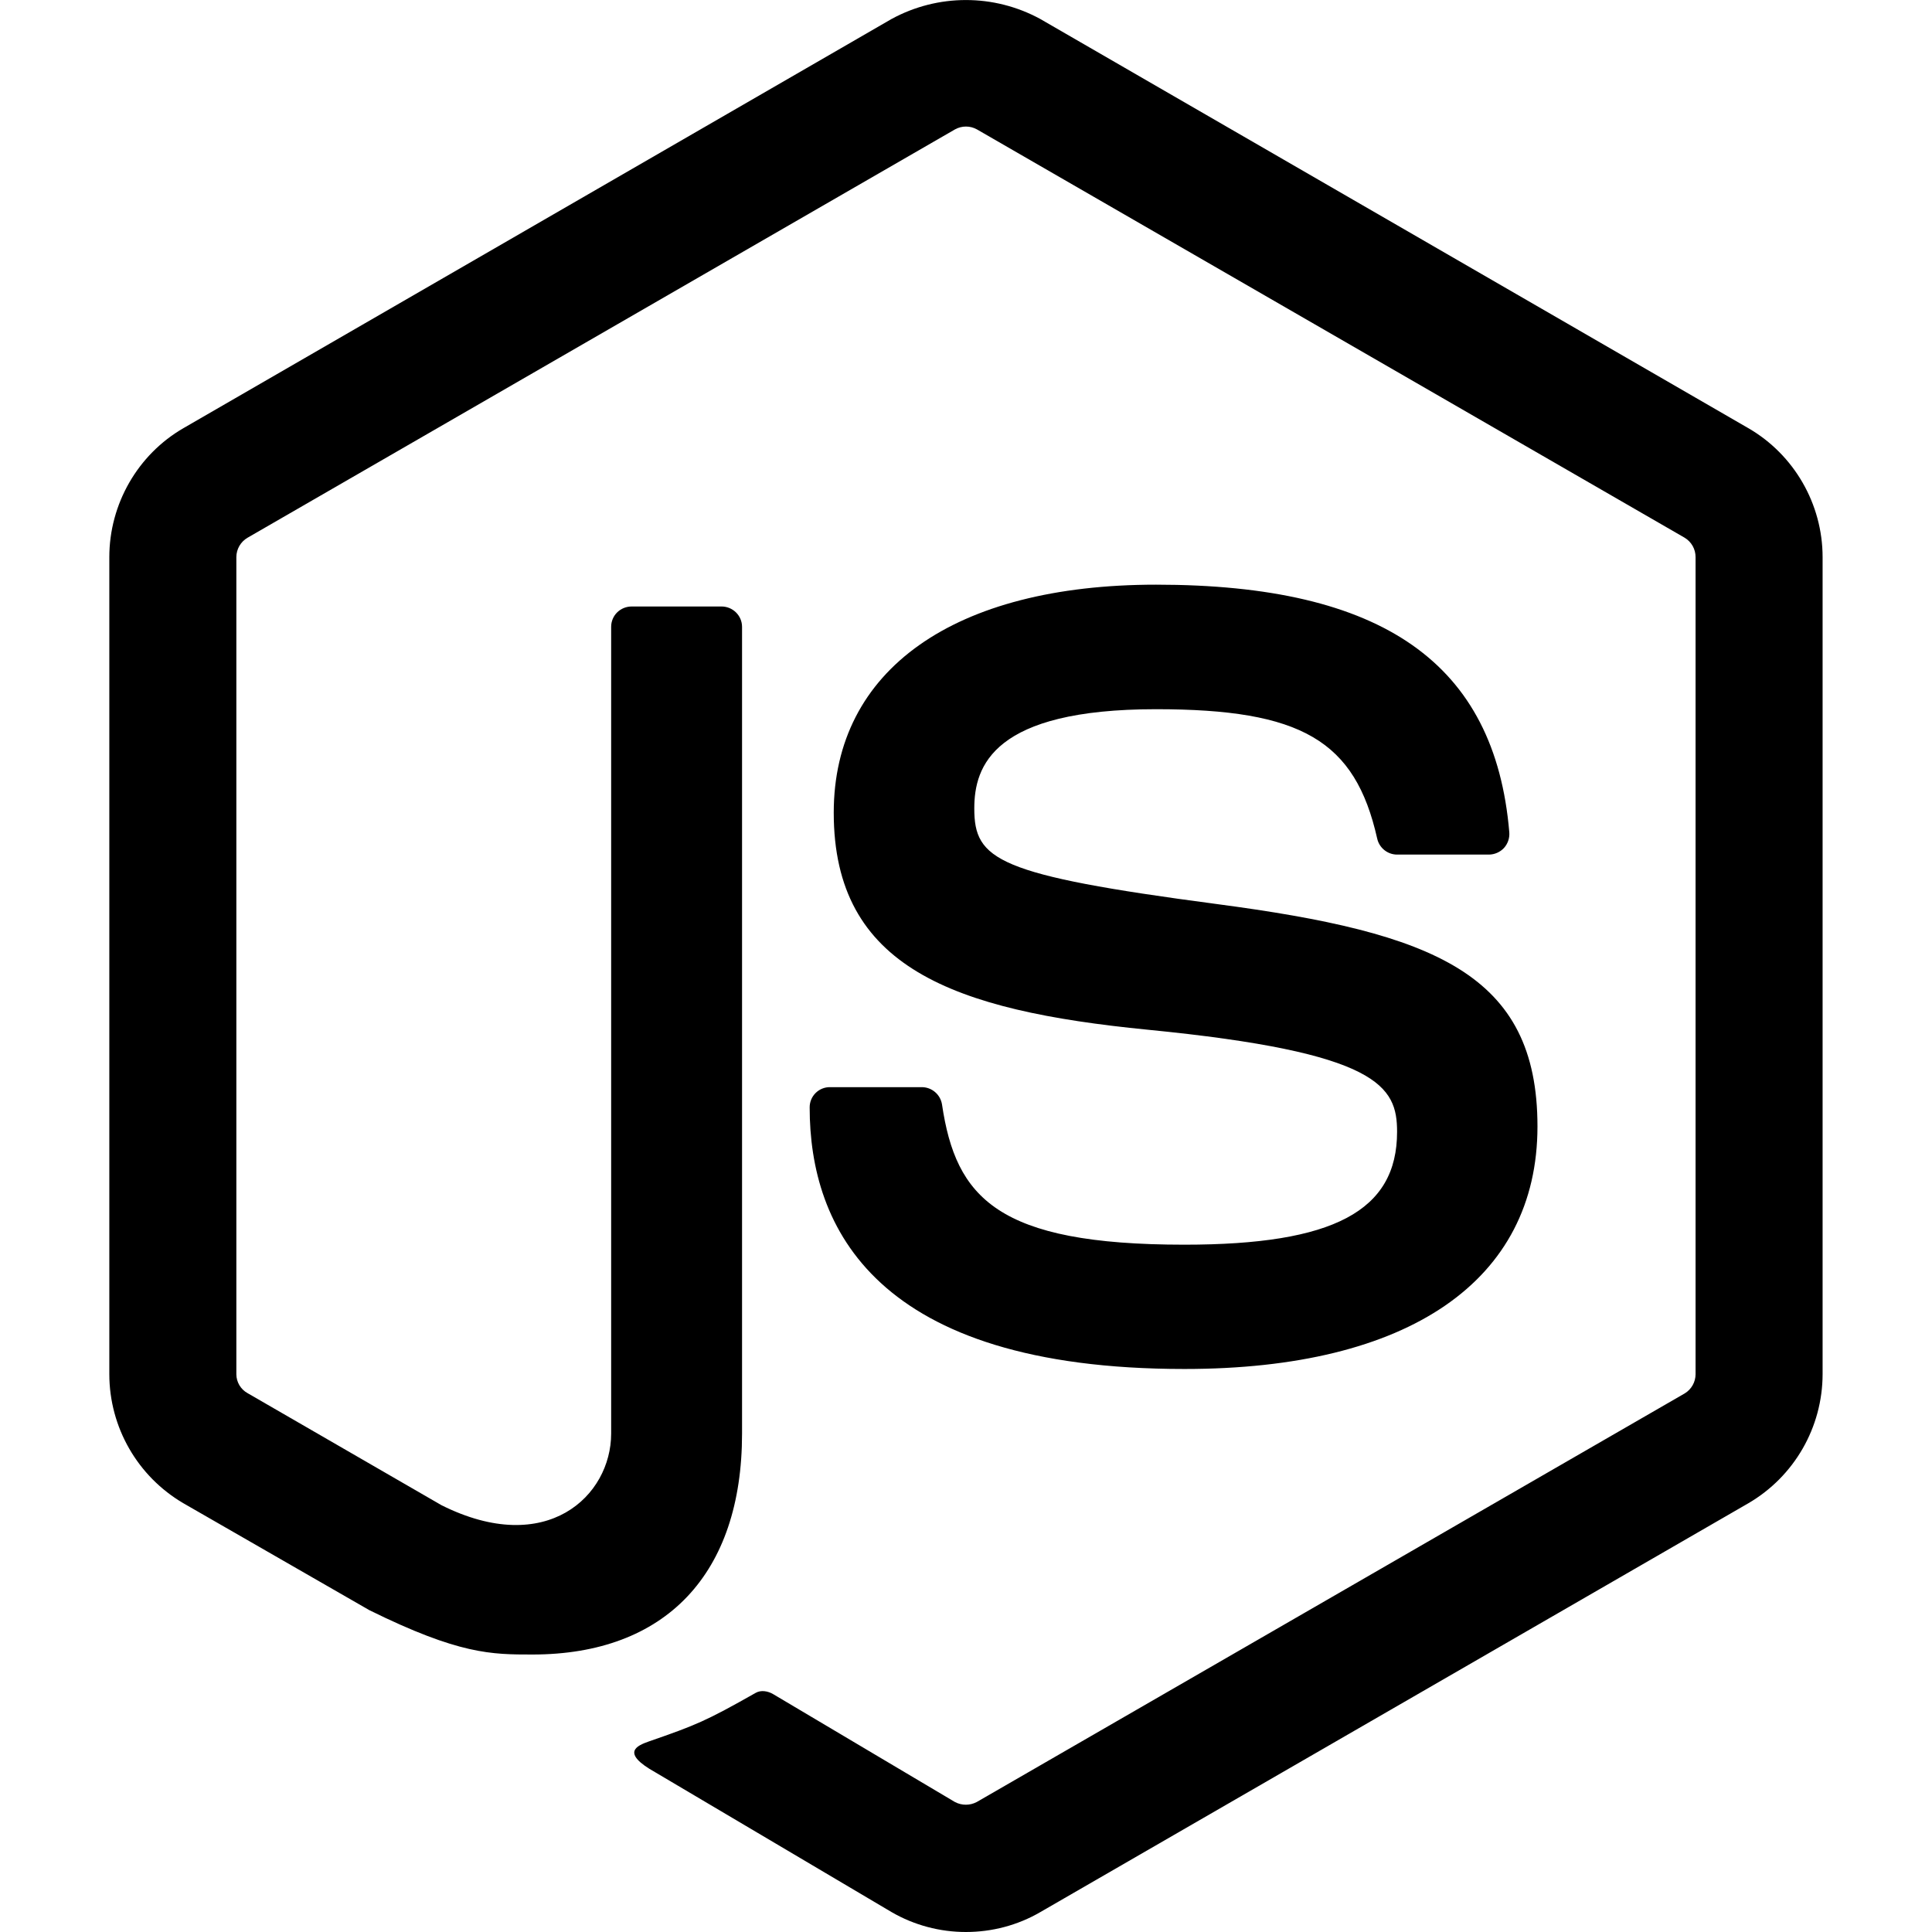
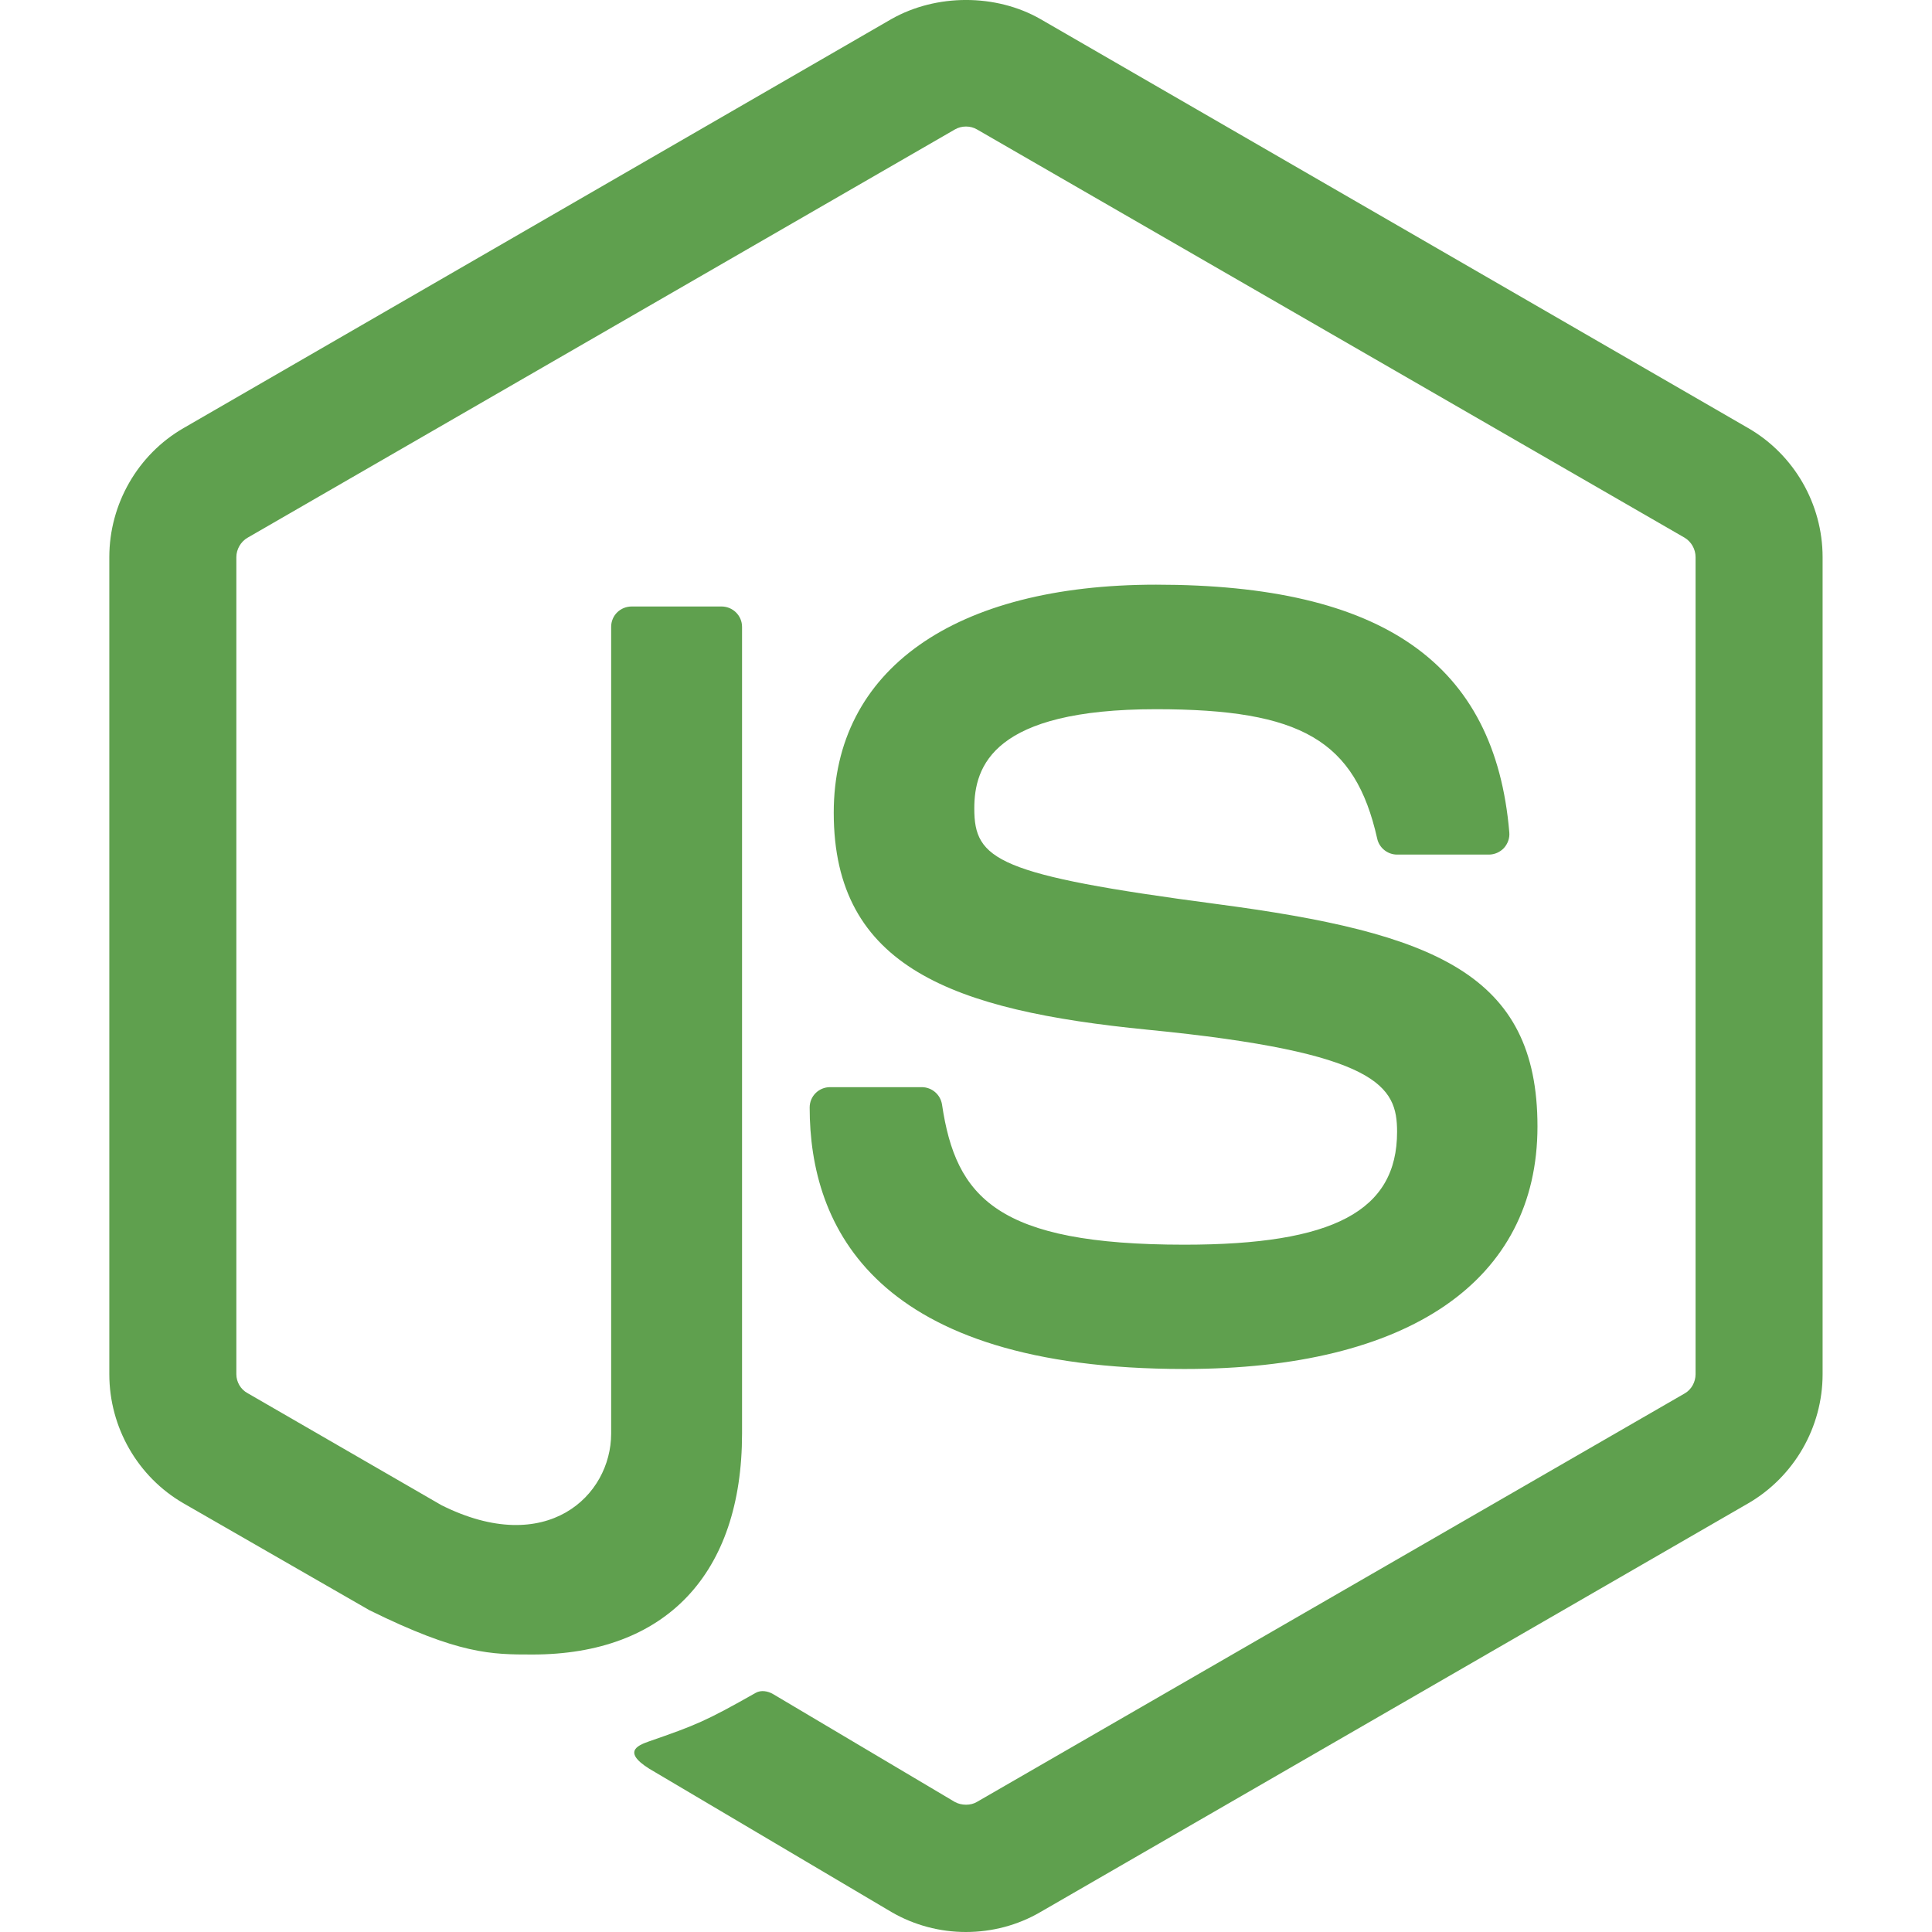
- <svg xmlns="http://www.w3.org/2000/svg" width="1em" height="1em" viewBox="0 0 24 24">
-   <path fill="currentColor" d="M11.998 24c-.321 0-.641-.084-.922-.247L8.14 22.016c-.438-.245-.224-.332-.08-.383c.585-.203.703-.25 1.328-.604c.065-.037.151-.023.218.017l2.256 1.339a.29.29 0 0 0 .272 0l8.795-5.076a.28.28 0 0 0 .134-.238V6.921a.28.28 0 0 0-.137-.242l-8.791-5.072a.28.28 0 0 0-.271 0L3.075 6.68a.28.28 0 0 0-.139.241v10.15a.27.27 0 0 0 .139.235l2.409 1.392c1.307.654 2.108-.116 2.108-.89V7.787c0-.142.114-.253.256-.253h1.115c.139 0 .255.112.255.253v10.021c0 1.745-.95 2.745-2.604 2.745c-.508 0-.909 0-2.026-.551L2.28 18.675a1.86 1.86 0 0 1-.922-1.604V6.921c0-.659.353-1.275.922-1.603L11.075.236a1.93 1.93 0 0 1 1.848 0l8.794 5.082c.57.329.924.944.924 1.603v10.15a1.86 1.86 0 0 1-.924 1.604l-8.794 5.078c-.28.163-.599.247-.925.247m7.101-10.007c0-1.9-1.284-2.406-3.987-2.763c-2.731-.361-3.009-.548-3.009-1.187c0-.528.235-1.233 2.258-1.233c1.807 0 2.473.389 2.747 1.607a.254.254 0 0 0 .247.199h1.141a.26.26 0 0 0 .186-.081a.26.26 0 0 0 .067-.196c-.177-2.098-1.571-3.076-4.388-3.076c-2.508 0-4.004 1.058-4.004 2.833c0 1.925 1.488 2.457 3.895 2.695c2.88.282 3.103.703 3.103 1.269c0 .983-.789 1.402-2.642 1.402c-2.327 0-2.839-.584-3.011-1.742a.255.255 0 0 0-.253-.215h-1.137a.25.25 0 0 0-.254.253c0 1.482.806 3.248 4.655 3.248c2.788.001 4.386-1.096 4.386-3.013" />
+ <svg xmlns="http://www.w3.org/2000/svg" fill="#5FA04E" role="img" viewBox="0 0 24 24">
+   <path d="M11.998,24c-0.321,0-0.641-0.084-0.922-0.247l-2.936-1.737c-0.438-0.245-0.224-0.332-0.08-0.383 c0.585-0.203,0.703-0.25,1.328-0.604c0.065-0.037,0.151-0.023,0.218,0.017l2.256,1.339c0.082,0.045,0.197,0.045,0.272,0l8.795-5.076 c0.082-0.047,0.134-0.141,0.134-0.238V6.921c0-0.099-0.053-0.192-0.137-0.242l-8.791-5.072c-0.081-0.047-0.189-0.047-0.271,0 L3.075,6.68C2.99,6.729,2.936,6.825,2.936,6.921v10.15c0,0.097,0.054,0.189,0.139,0.235l2.409,1.392 c1.307,0.654,2.108-0.116,2.108-0.89V7.787c0-0.142,0.114-0.253,0.256-0.253h1.115c0.139,0,0.255,0.112,0.255,0.253v10.021 c0,1.745-0.95,2.745-2.604,2.745c-0.508,0-0.909,0-2.026-0.551L2.28,18.675c-0.57-0.329-0.922-0.945-0.922-1.604V6.921 c0-0.659,0.353-1.275,0.922-1.603l8.795-5.082c0.557-0.315,1.296-0.315,1.848,0l8.794,5.082c0.57,0.329,0.924,0.944,0.924,1.603 v10.15c0,0.659-0.354,1.273-0.924,1.604l-8.794,5.078C12.643,23.916,12.324,24,11.998,24z M19.099,13.993 c0-1.9-1.284-2.406-3.987-2.763c-2.731-0.361-3.009-0.548-3.009-1.187c0-0.528,0.235-1.233,2.258-1.233 c1.807,0,2.473,0.389,2.747,1.607c0.024,0.115,0.129,0.199,0.247,0.199h1.141c0.071,0,0.138-0.031,0.186-0.081 c0.048-0.054,0.074-0.123,0.067-0.196c-0.177-2.098-1.571-3.076-4.388-3.076c-2.508,0-4.004,1.058-4.004,2.833 c0,1.925,1.488,2.457,3.895,2.695c2.88,0.282,3.103,0.703,3.103,1.269c0,0.983-0.789,1.402-2.642,1.402 c-2.327,0-2.839-0.584-3.011-1.742c-0.02-0.124-0.126-0.215-0.253-0.215h-1.137c-0.141,0-0.254,0.112-0.254,0.253 c0,1.482,0.806,3.248,4.655,3.248C17.501,17.007,19.099,15.91,19.099,13.993z" />
</svg>
